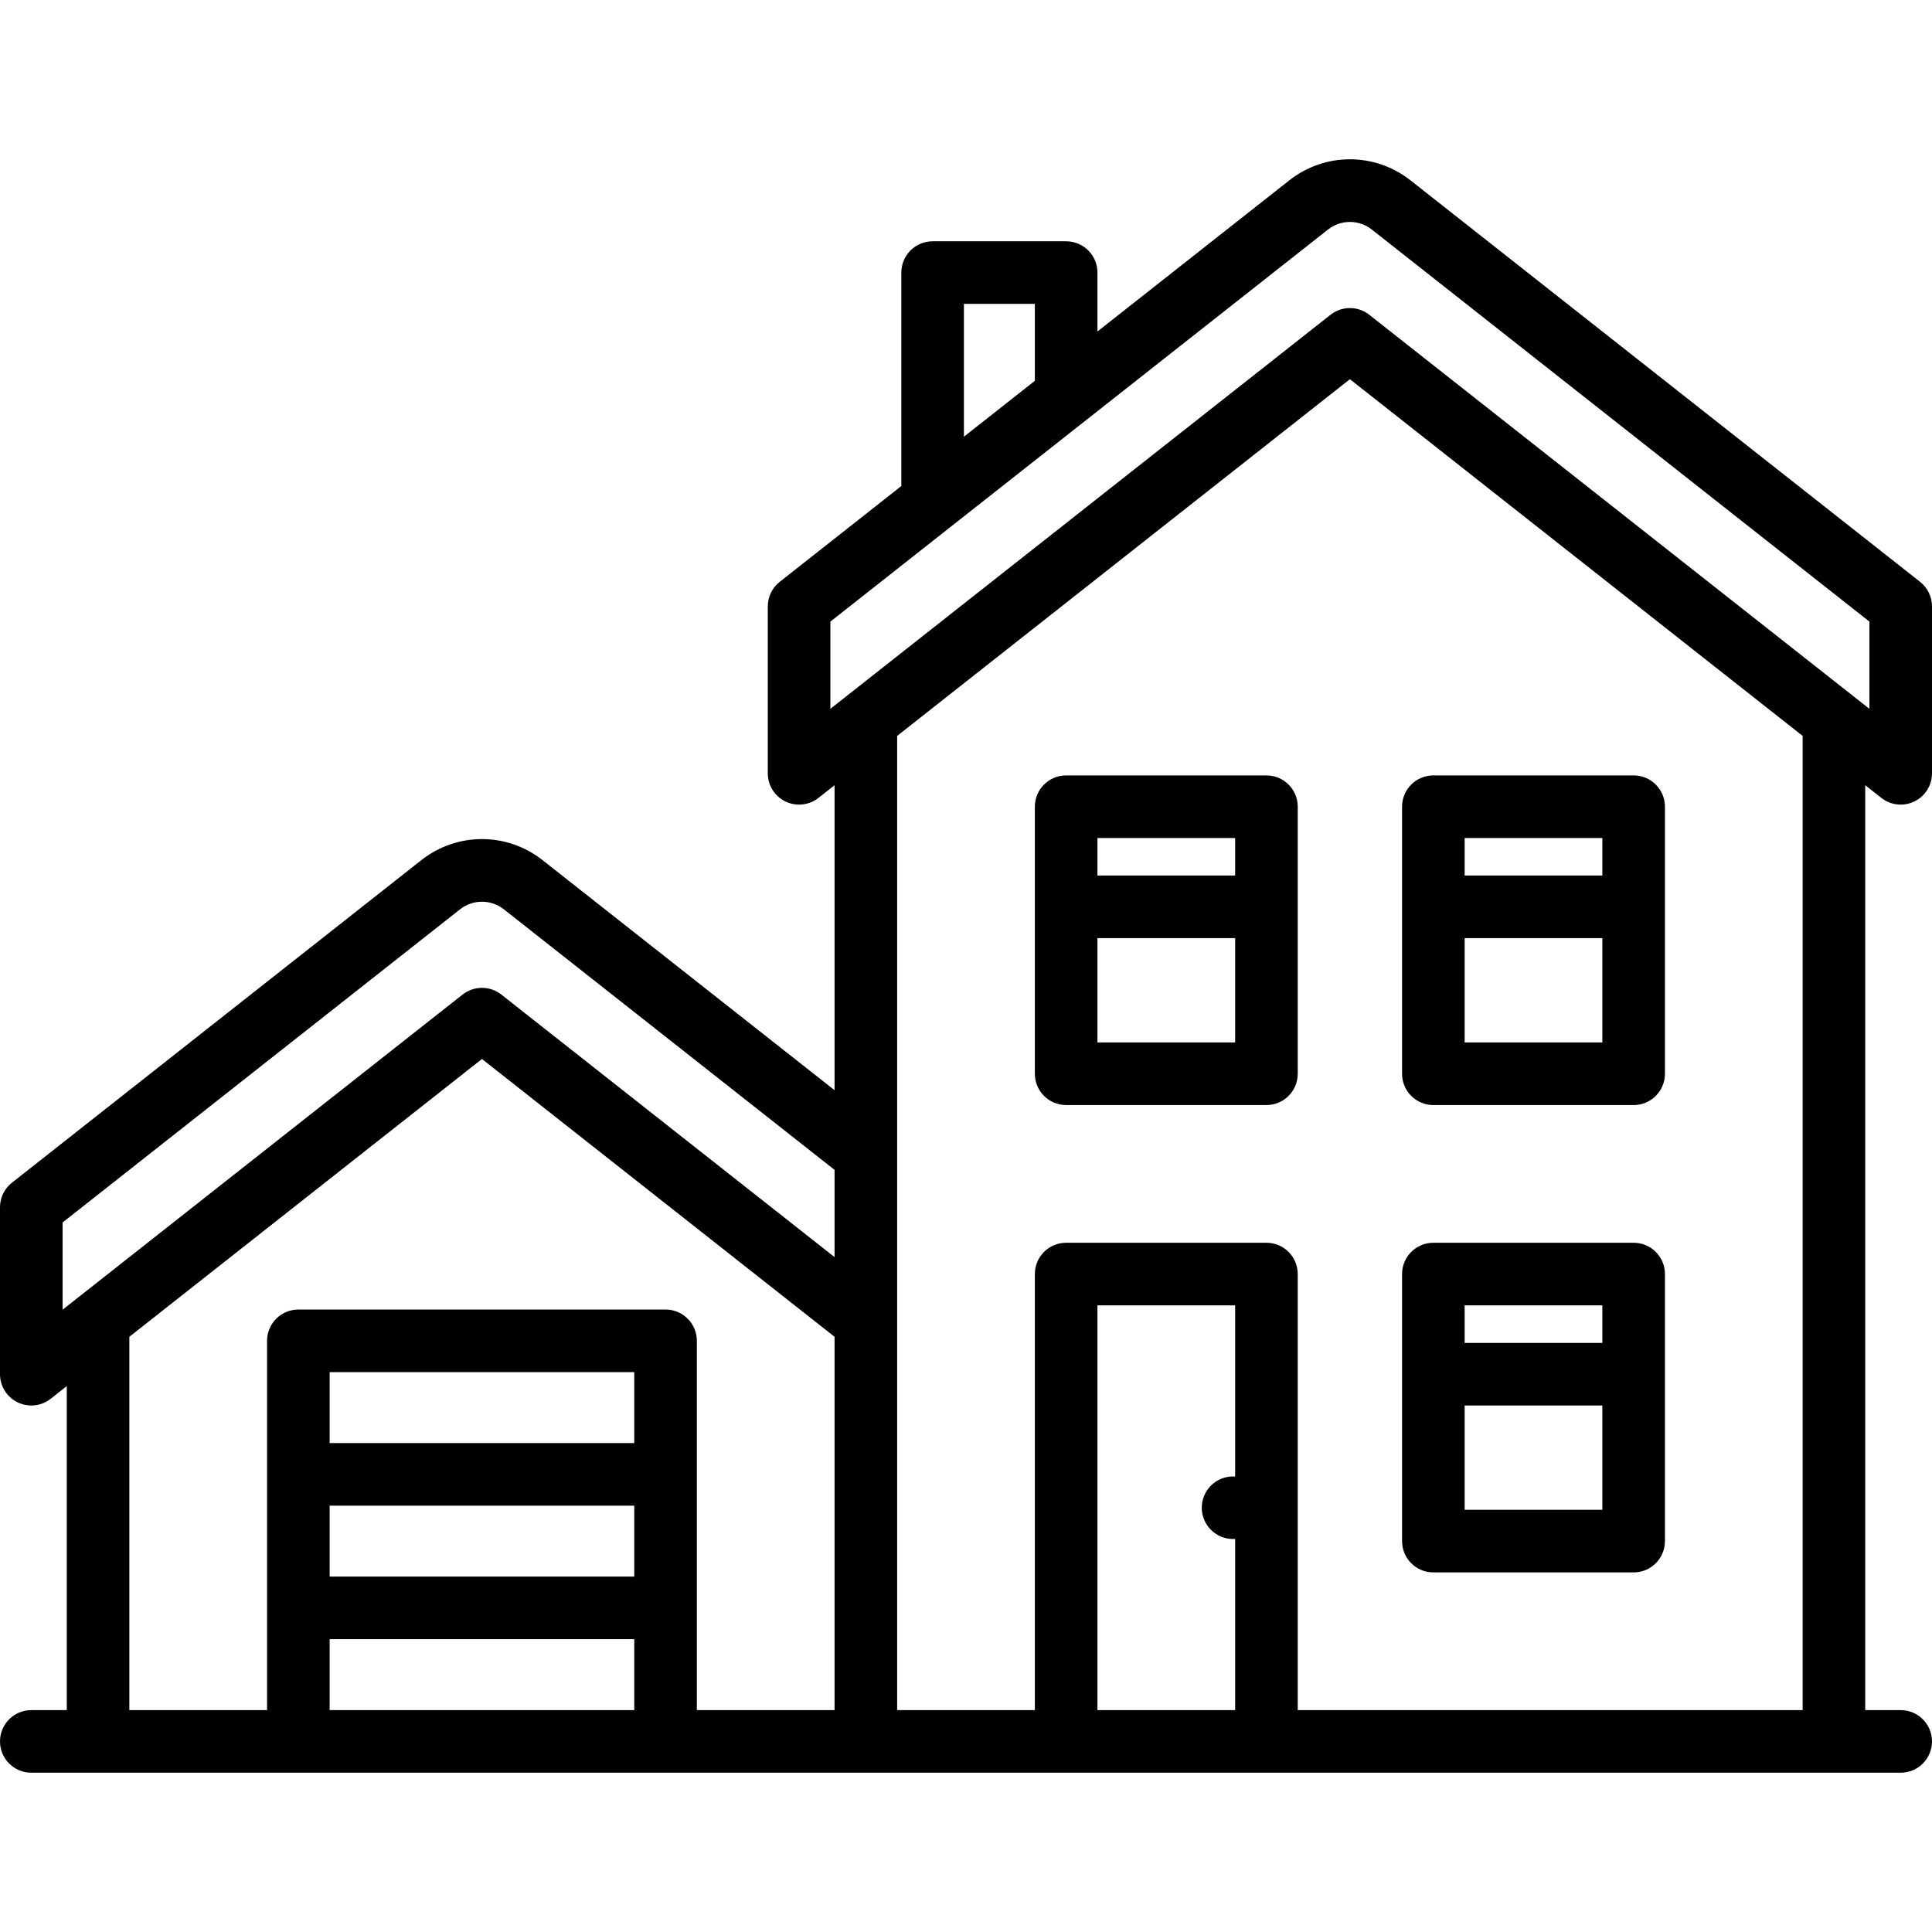
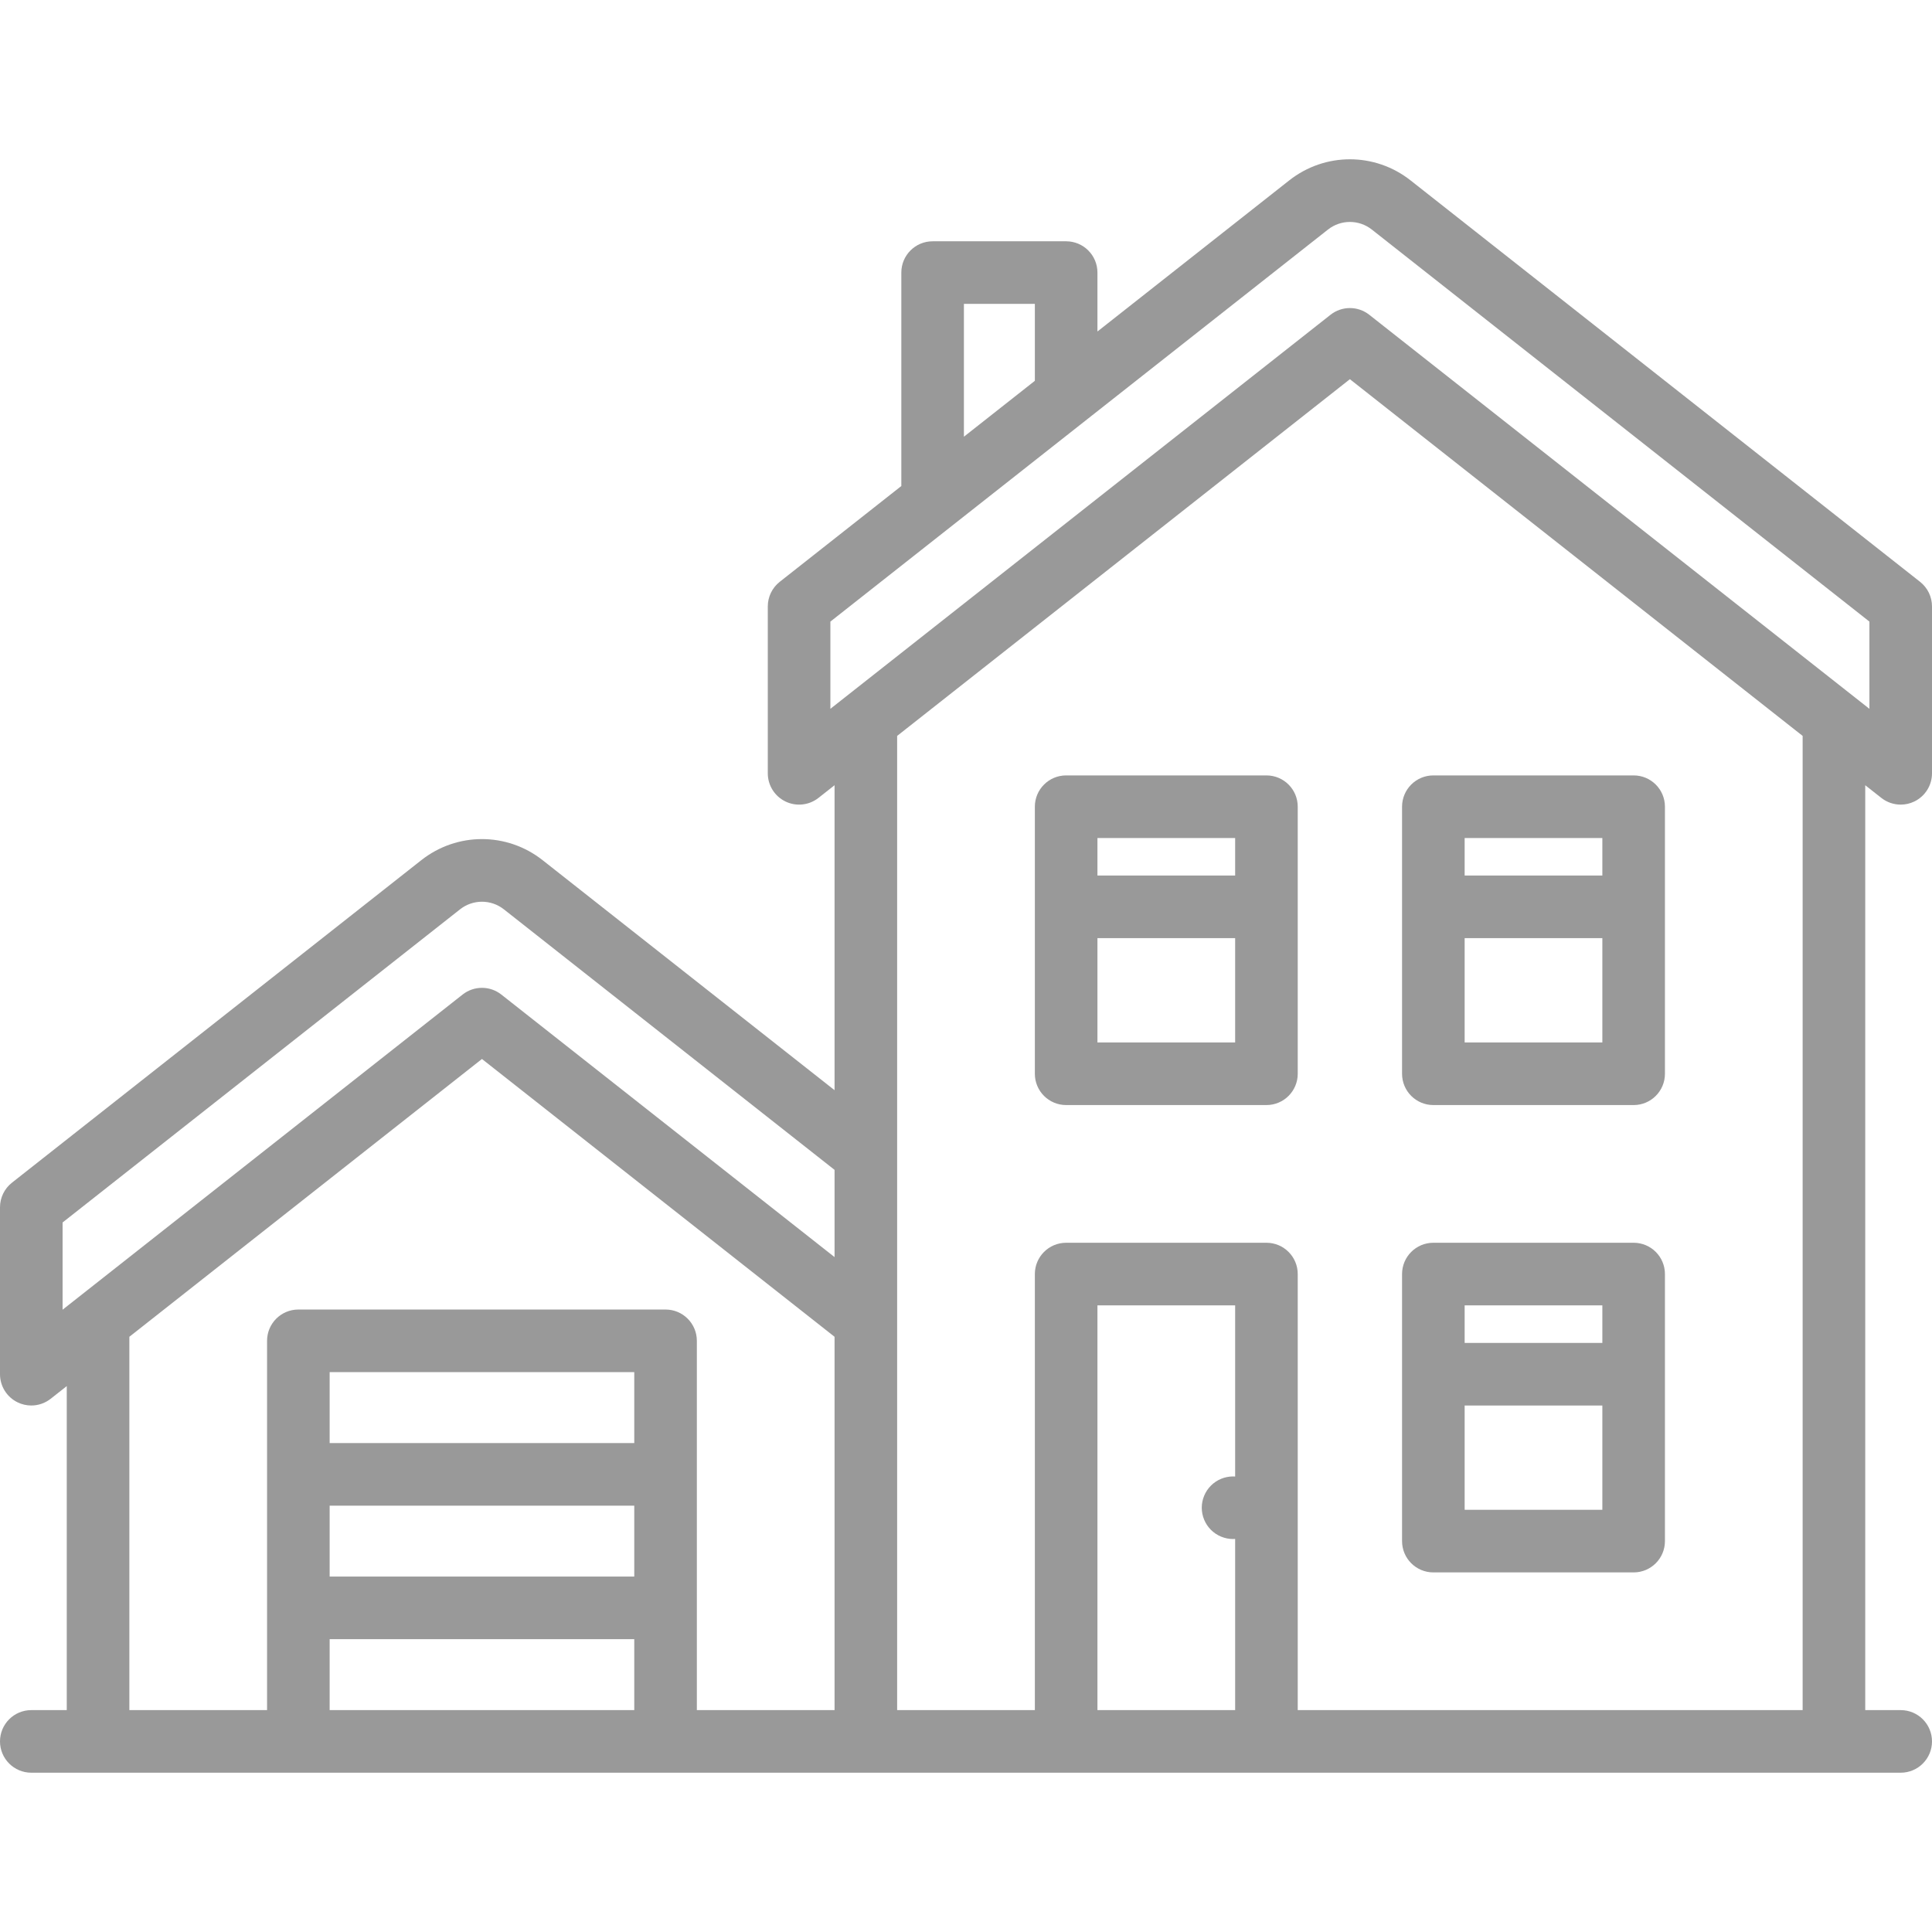
<svg xmlns="http://www.w3.org/2000/svg" version="1.1" viewBox="0 0 463 463" enable-background="new 0 0 463 463">
  <g>
-     <path d="m450.858,191.216c1.349,1.063 2.989,1.609 4.643,1.609 1.114,0 2.233-0.248 3.273-0.752 2.585-1.254 4.226-3.875 4.226-6.748v-40c0-2.298-1.053-4.469-2.858-5.891l-122.099-96.199c-8.563-6.747-20.524-6.746-29.087,0l-45.956,36.208v-14.118c0-4.142-3.358-7.5-7.5-7.5h-32c-4.142,0-7.5,3.358-7.5,7.5v51.149l-29.142,22.96c-1.805,1.422-2.858,3.593-2.858,5.891v40c0,2.873 1.641,5.494 4.226,6.748 2.584,1.254 5.659,0.922 7.916-0.856l3.858-3.04v73.086l-69.957-55.117c-8.563-6.747-20.524-6.747-29.087,0l-98.098,77.288c-1.805,1.421-2.858,3.593-2.858,5.891v40c0,2.873 1.641,5.494 4.226,6.748 1.04,0.505 2.159,0.752 3.273,0.752 1.653,0 3.294-0.546 4.643-1.609l3.858-3.04v77.649h-8.5c-4.142,0-7.5,3.358-7.5,7.5s3.358,7.5 7.5,7.5h448c4.142,0 7.5-3.358 7.5-7.5s-3.358-7.5-7.5-7.5h-8.5v-221.649l3.858,3.04zm-219.858-118.391h17v18.437l-17,13.394v-31.831zm-32,76.139l119.24-93.946c3.097-2.44 7.424-2.44 10.521,0l119.239,93.946v20.903l-119.858-94.433c-1.361-1.073-3.001-1.609-4.642-1.609s-3.28,0.536-4.642,1.609l-119.858,94.433v-20.903zm-184,144l95.24-75.037c3.097-2.44 7.424-2.44 10.521,0l79.239,62.431v20.904l-79.858-62.919c-2.723-2.146-6.561-2.146-9.283,0l-95.859,75.525v-20.904zm16,27.394l84.5-66.575 84.5,66.576v89.467h-33v-88.5c0-4.142-3.358-7.5-7.5-7.5h-88c-4.142,0-7.5,3.358-7.5,7.5v88.5h-33v-89.468zm48,40.467h73v17h-73v-17zm73-15h-73v-17h73v17zm-73,47h73v17h-73v-17zm217-38.975c-0.166-0.011-0.333-0.025-0.5-0.025-1.97,0-3.91,0.8-5.3,2.2-1.4,1.39-2.2,3.33-2.2,5.3 0,1.97 0.8,3.91 2.2,5.3 1.39,1.4 3.33,2.2 5.3,2.2 0.167,0 0.334-0.014 0.5-0.025v41.025h-33v-97h33v41.025zm136,55.975h-121v-104.5c0-4.142-3.358-7.5-7.5-7.5h-48c-4.142,0-7.5,3.358-7.5,7.5v104.5h-33v-233.467l108.5-85.485 108.5,85.485v233.467z" />
-     <path d="m343.5,376.825h48c4.142,0 7.5-3.358 7.5-7.5v-64c0-4.142-3.358-7.5-7.5-7.5h-48c-4.142,0-7.5,3.358-7.5,7.5v64c0,4.142 3.358,7.5 7.5,7.5zm7.5-15v-25h33v25h-33zm33-49v9h-33v-9h33z" />
-     <path d="m343.5,264.825h48c4.142,0 7.5-3.358 7.5-7.5v-64c0-4.142-3.358-7.5-7.5-7.5h-48c-4.142,0-7.5,3.358-7.5,7.5v64c0,4.142 3.358,7.5 7.5,7.5zm7.5-15v-25h33v25h-33zm33-49v9h-33v-9h33z" />
-     <path d="m303.5,185.825h-48c-4.142,0-7.5,3.358-7.5,7.5v64c0,4.142 3.358,7.5 7.5,7.5h48c4.142,0 7.5-3.358 7.5-7.5v-64c0-4.142-3.358-7.5-7.5-7.5zm-7.5,15v9h-33v-9h33zm-33,49v-25h33v25h-33z" />
+     <path fill="#999" d="m450.858,191.216c1.349,1.063 2.989,1.609 4.643,1.609 1.114,0 2.233-0.248 3.273-0.752 2.585-1.254 4.226-3.875 4.226-6.748v-40c0-2.298-1.053-4.469-2.858-5.891l-122.099-96.199c-8.563-6.747-20.524-6.746-29.087,0l-45.956,36.208v-14.118c0-4.142-3.358-7.5-7.5-7.5h-32c-4.142,0-7.5,3.358-7.5,7.5v51.149l-29.142,22.96c-1.805,1.422-2.858,3.593-2.858,5.891v40c0,2.873 1.641,5.494 4.226,6.748 2.584,1.254 5.659,0.922 7.916-0.856l3.858-3.04v73.086l-69.957-55.117c-8.563-6.747-20.524-6.747-29.087,0l-98.098,77.288c-1.805,1.421-2.858,3.593-2.858,5.891v40c0,2.873 1.641,5.494 4.226,6.748 1.04,0.505 2.159,0.752 3.273,0.752 1.653,0 3.294-0.546 4.643-1.609l3.858-3.04v77.649h-8.5c-4.142,0-7.5,3.358-7.5,7.5s3.358,7.5 7.5,7.5h448c4.142,0 7.5-3.358 7.5-7.5s-3.358-7.5-7.5-7.5h-8.5v-221.649l3.858,3.04zm-219.858-118.391h17v18.437l-17,13.394v-31.831zm-32,76.139l119.24-93.946c3.097-2.44 7.424-2.44 10.521,0l119.239,93.946v20.903l-119.858-94.433c-1.361-1.073-3.001-1.609-4.642-1.609s-3.28,0.536-4.642,1.609l-119.858,94.433v-20.903zm-184,144l95.24-75.037c3.097-2.44 7.424-2.44 10.521,0l79.239,62.431v20.904l-79.858-62.919c-2.723-2.146-6.561-2.146-9.283,0l-95.859,75.525v-20.904zm16,27.394l84.5-66.575 84.5,66.576v89.467h-33v-88.5c0-4.142-3.358-7.5-7.5-7.5h-88c-4.142,0-7.5,3.358-7.5,7.5v88.5h-33v-89.468zm48,40.467h73v17h-73v-17zm73-15h-73v-17h73v17zm-73,47h73v17h-73v-17zm217-38.975c-0.166-0.011-0.333-0.025-0.5-0.025-1.97,0-3.91,0.8-5.3,2.2-1.4,1.39-2.2,3.33-2.2,5.3 0,1.97 0.8,3.91 2.2,5.3 1.39,1.4 3.33,2.2 5.3,2.2 0.167,0 0.334-0.014 0.5-0.025v41.025h-33v-97h33v41.025zm136,55.975h-121v-104.5c0-4.142-3.358-7.5-7.5-7.5h-48c-4.142,0-7.5,3.358-7.5,7.5v104.5h-33v-233.467l108.5-85.485 108.5,85.485v233.467z" />
+     <path fill="#999" d="m343.5,376.825h48c4.142,0 7.5-3.358 7.5-7.5v-64c0-4.142-3.358-7.5-7.5-7.5h-48c-4.142,0-7.5,3.358-7.5,7.5v64c0,4.142 3.358,7.5 7.5,7.5zm7.5-15v-25h33v25h-33zm33-49v9h-33v-9h33z" />
+     <path fill="#999" d="m343.5,264.825h48c4.142,0 7.5-3.358 7.5-7.5v-64c0-4.142-3.358-7.5-7.5-7.5h-48c-4.142,0-7.5,3.358-7.5,7.5v64c0,4.142 3.358,7.5 7.5,7.5zm7.5-15v-25h33v25h-33zm33-49v9h-33v-9h33z" />
+     <path fill="#999" d="m303.5,185.825h-48c-4.142,0-7.5,3.358-7.5,7.5v64c0,4.142 3.358,7.5 7.5,7.5h48c4.142,0 7.5-3.358 7.5-7.5v-64c0-4.142-3.358-7.5-7.5-7.5zm-7.5,15v9h-33v-9h33zm-33,49v-25h33v25h-33z" />
  </g>
</svg>
